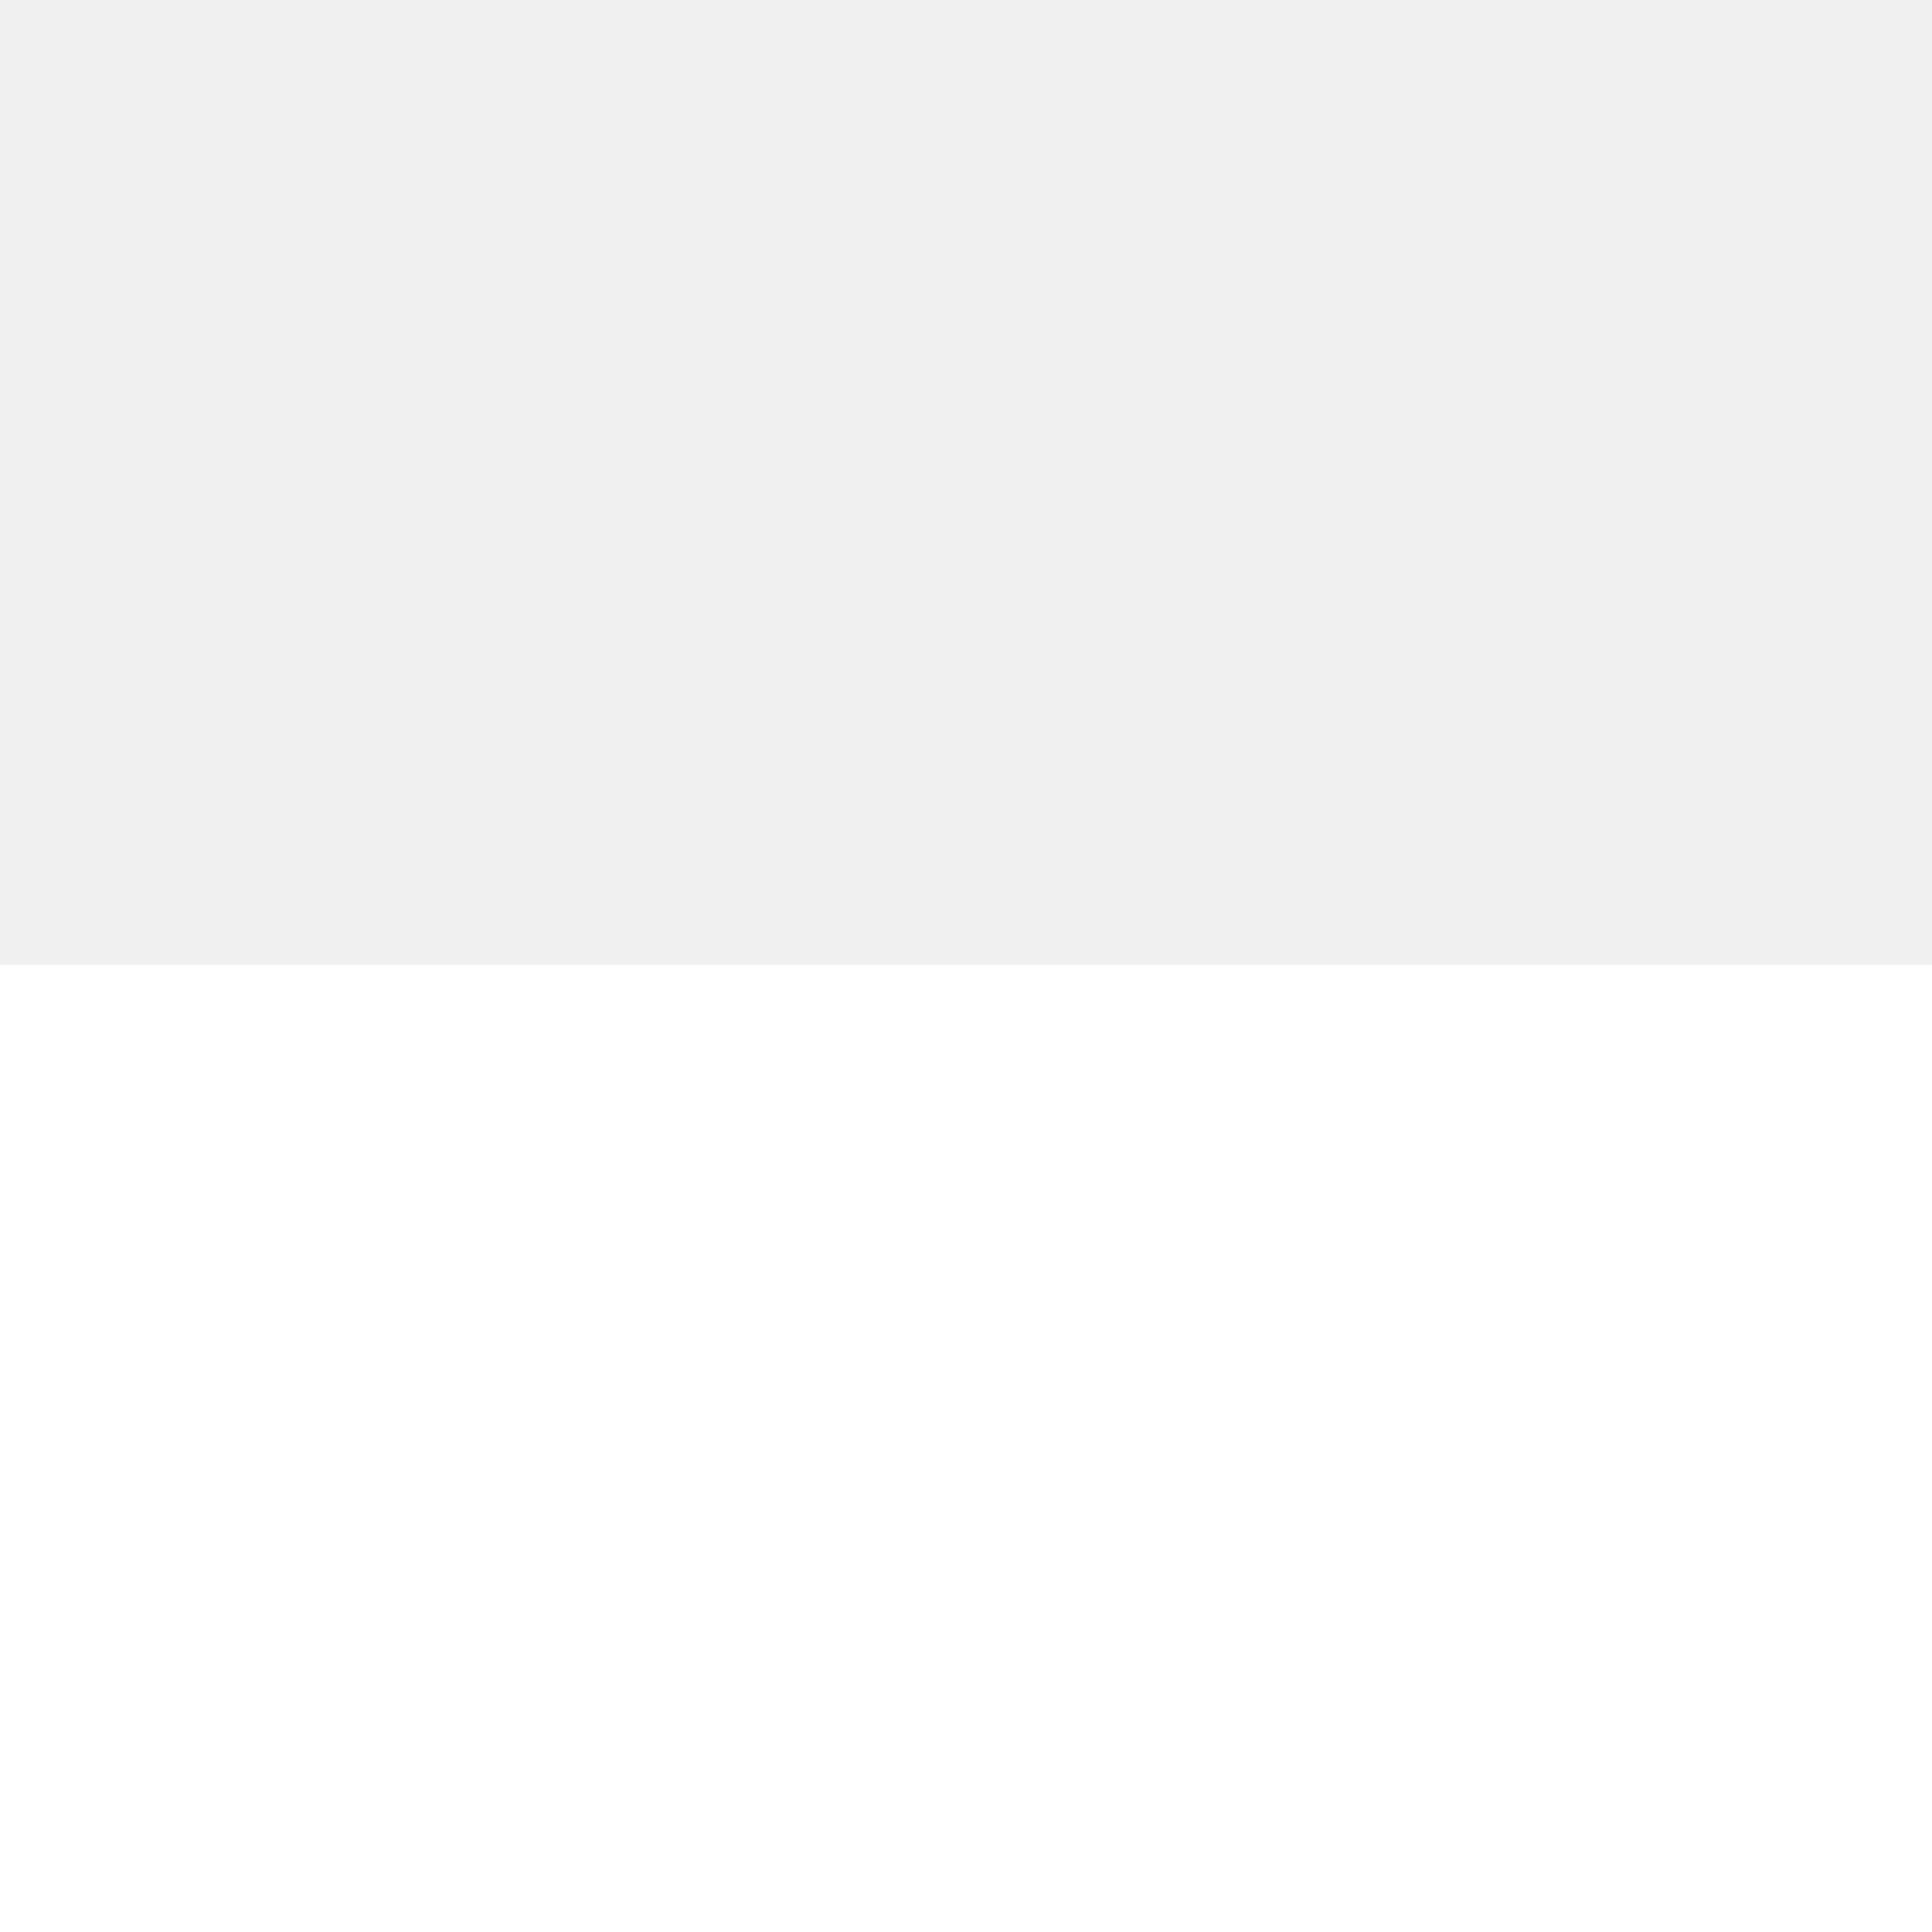
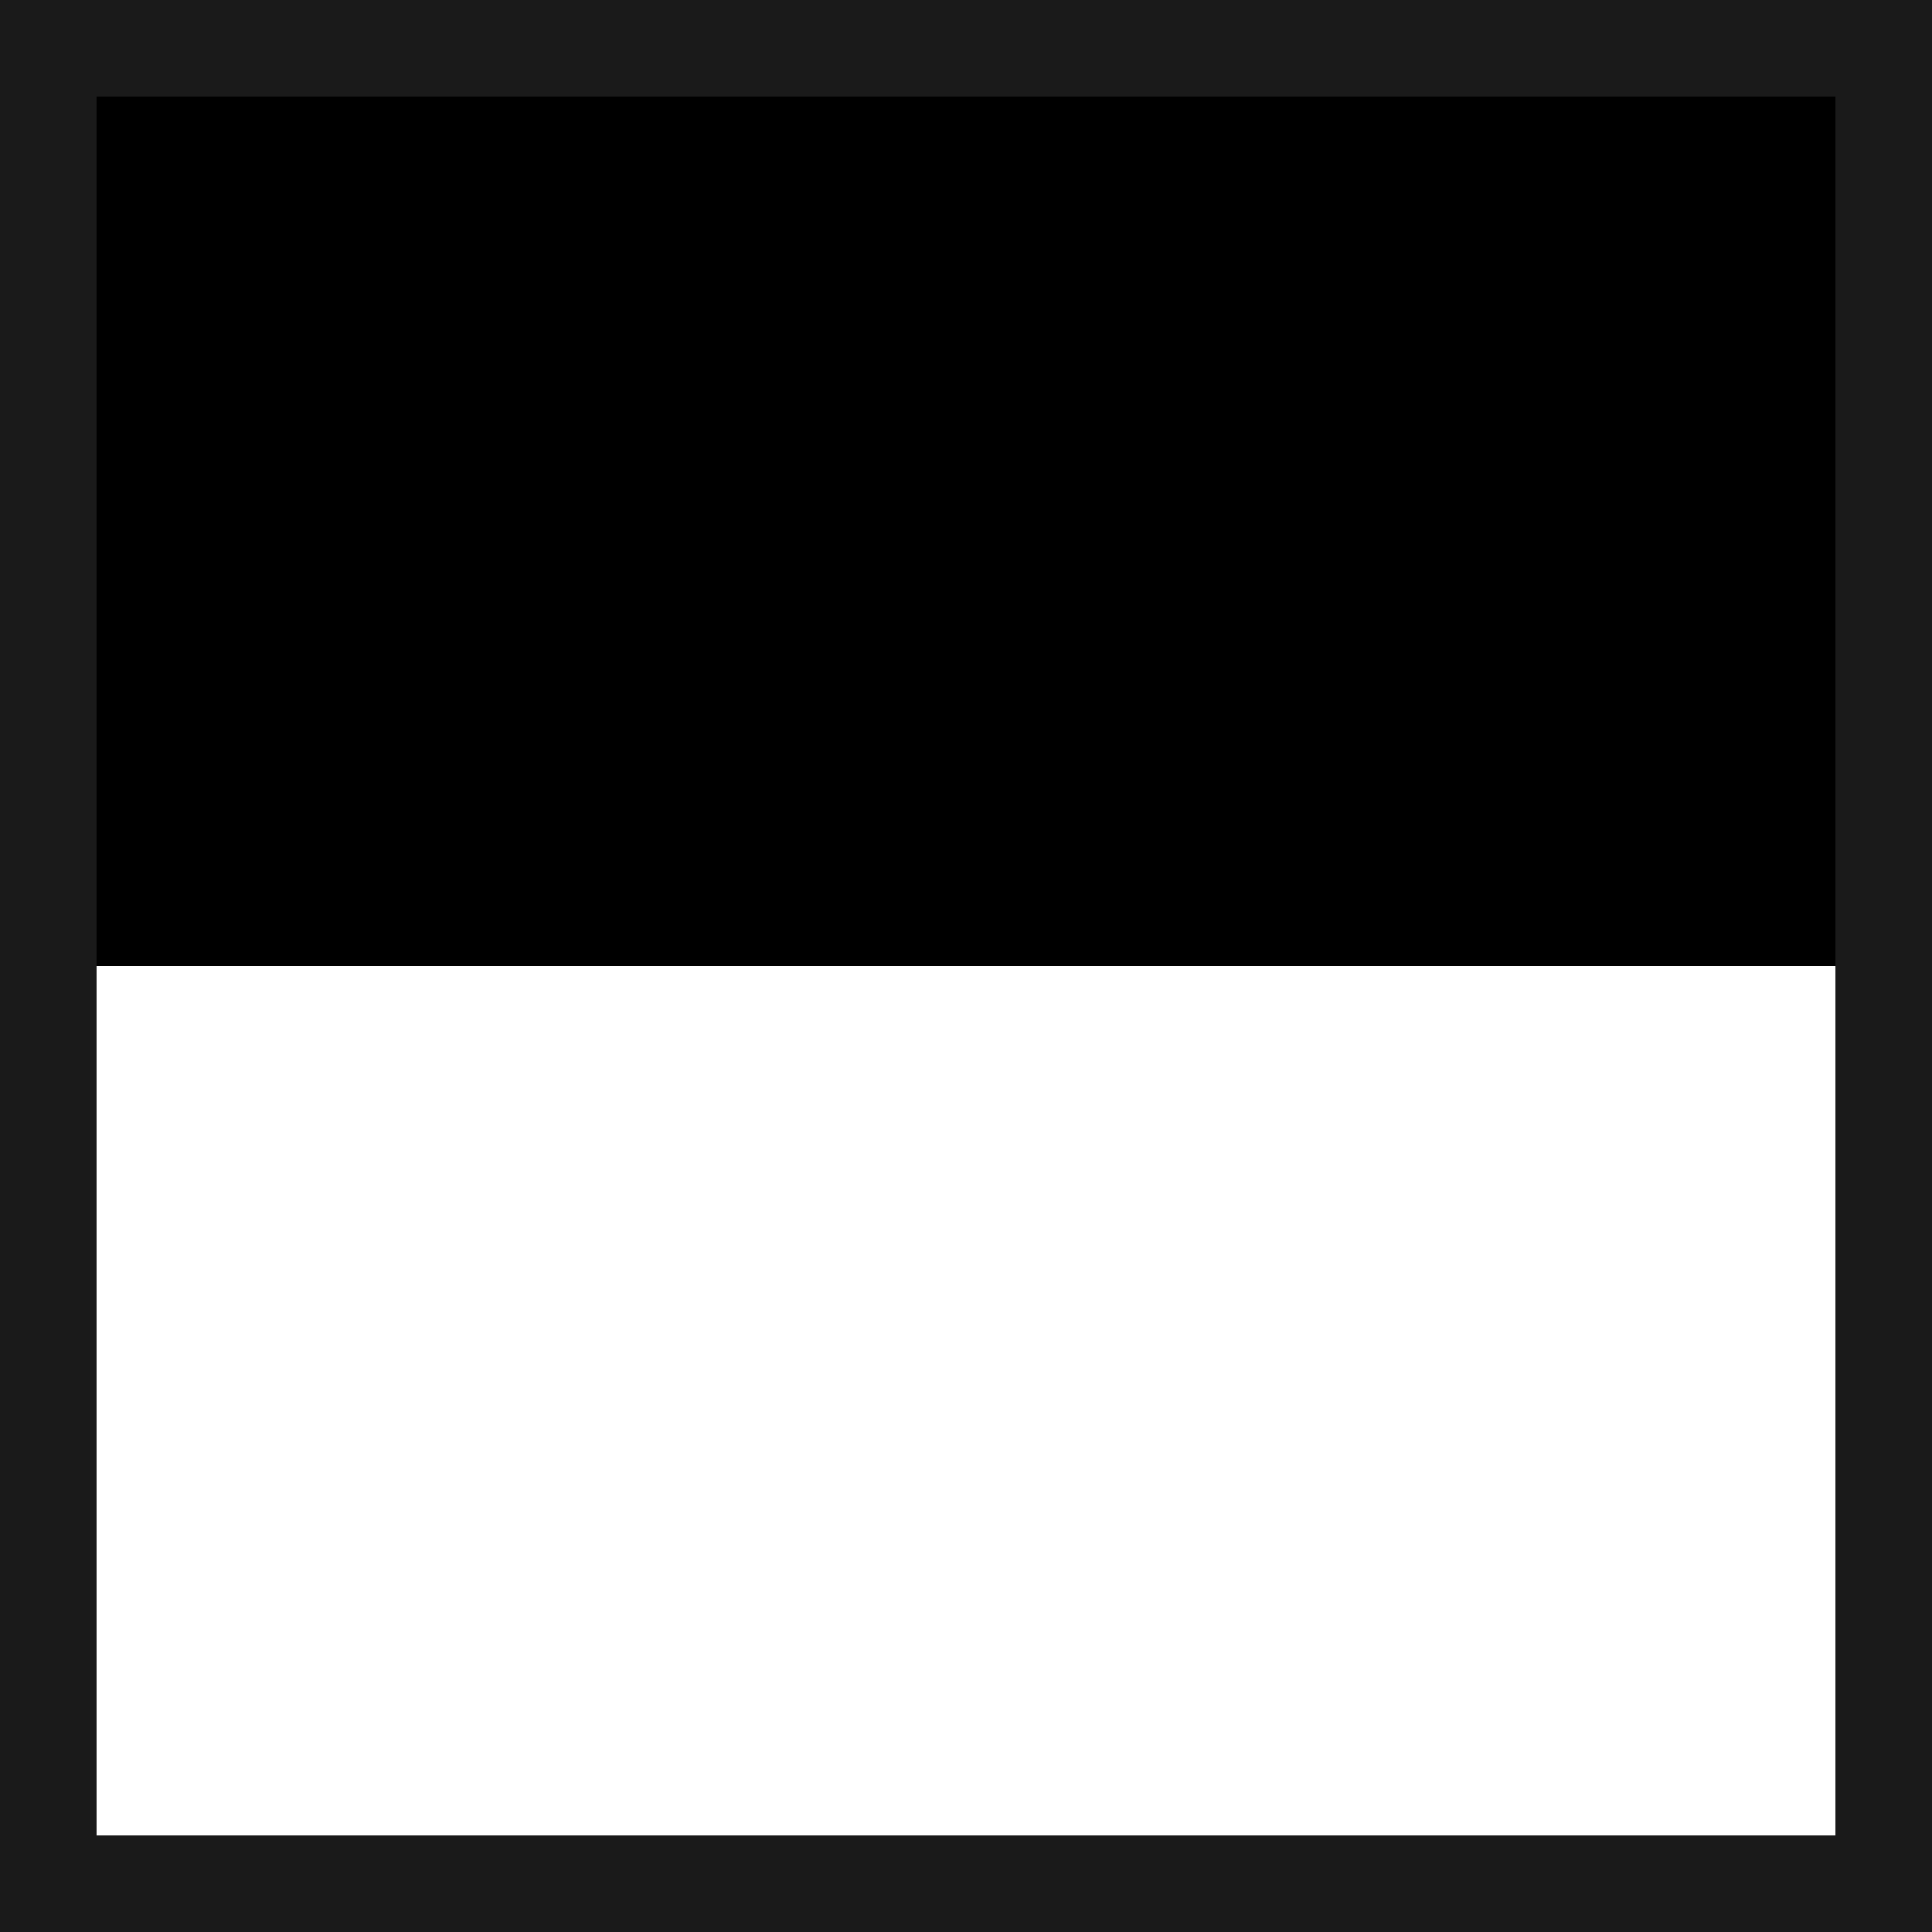
- <svg xmlns="http://www.w3.org/2000/svg" width="16" height="16" viewBox="0 0 16 16" id="svg2" version="1.1">
-   <defs id="defs4" />
-   <g id="layer1" transform="translate(0,-1036.362)">
-     <rect style="color:#ffffff;clip-rule:nonzero;display:inline;overflow:visible;visibility:visible;opacity:1;isolation:auto;mix-blend-mode:normal;color-interpolation:sRGB;color-interpolation-filters:linearRGB;solid-color:#ffffff;solid-opacity:1;fill:#ffffff;fill-opacity:1;fill-rule:evenodd;stroke:none;stroke-width:2;stroke-linecap:butt;stroke-linejoin:miter;stroke-miterlimit:4;stroke-dasharray:none;stroke-dashoffset:0;stroke-opacity:1;color-rendering:auto;image-rendering:auto;shape-rendering:auto;text-rendering:auto;enable-background:accumulate" id="rect4332" width="16.058" height="8.01" x="0" y="1044.352" />
+ <svg xmlns="http://www.w3.org/2000/svg" width="15pt" height="15pt" viewBox="0 0 15 15" version="1.1">
+   <g id="surface1616">
+     <rect x="0" y="0" width="15" height="15" style="fill:rgb(0%,0%,0%);fill-opacity:1;stroke:none;" />
+     <path style=" stroke:none;fill-rule:nonzero;fill:rgb(100%,100%,100%);fill-opacity:1;" d="M 0 7.5 L 15 7.5 L 15 15 L 0 15 Z M 0 7.5 " />
+     <path style="fill:none;stroke-width:1.5;stroke-linecap:butt;stroke-linejoin:miter;stroke:rgb(10%,10%,10%);stroke-opacity:1;stroke-miterlimit:10;" d="M 0 0 L 15 0 L 15 15 L 0 15 Z M 0 0 " />
  </g>
</svg>
